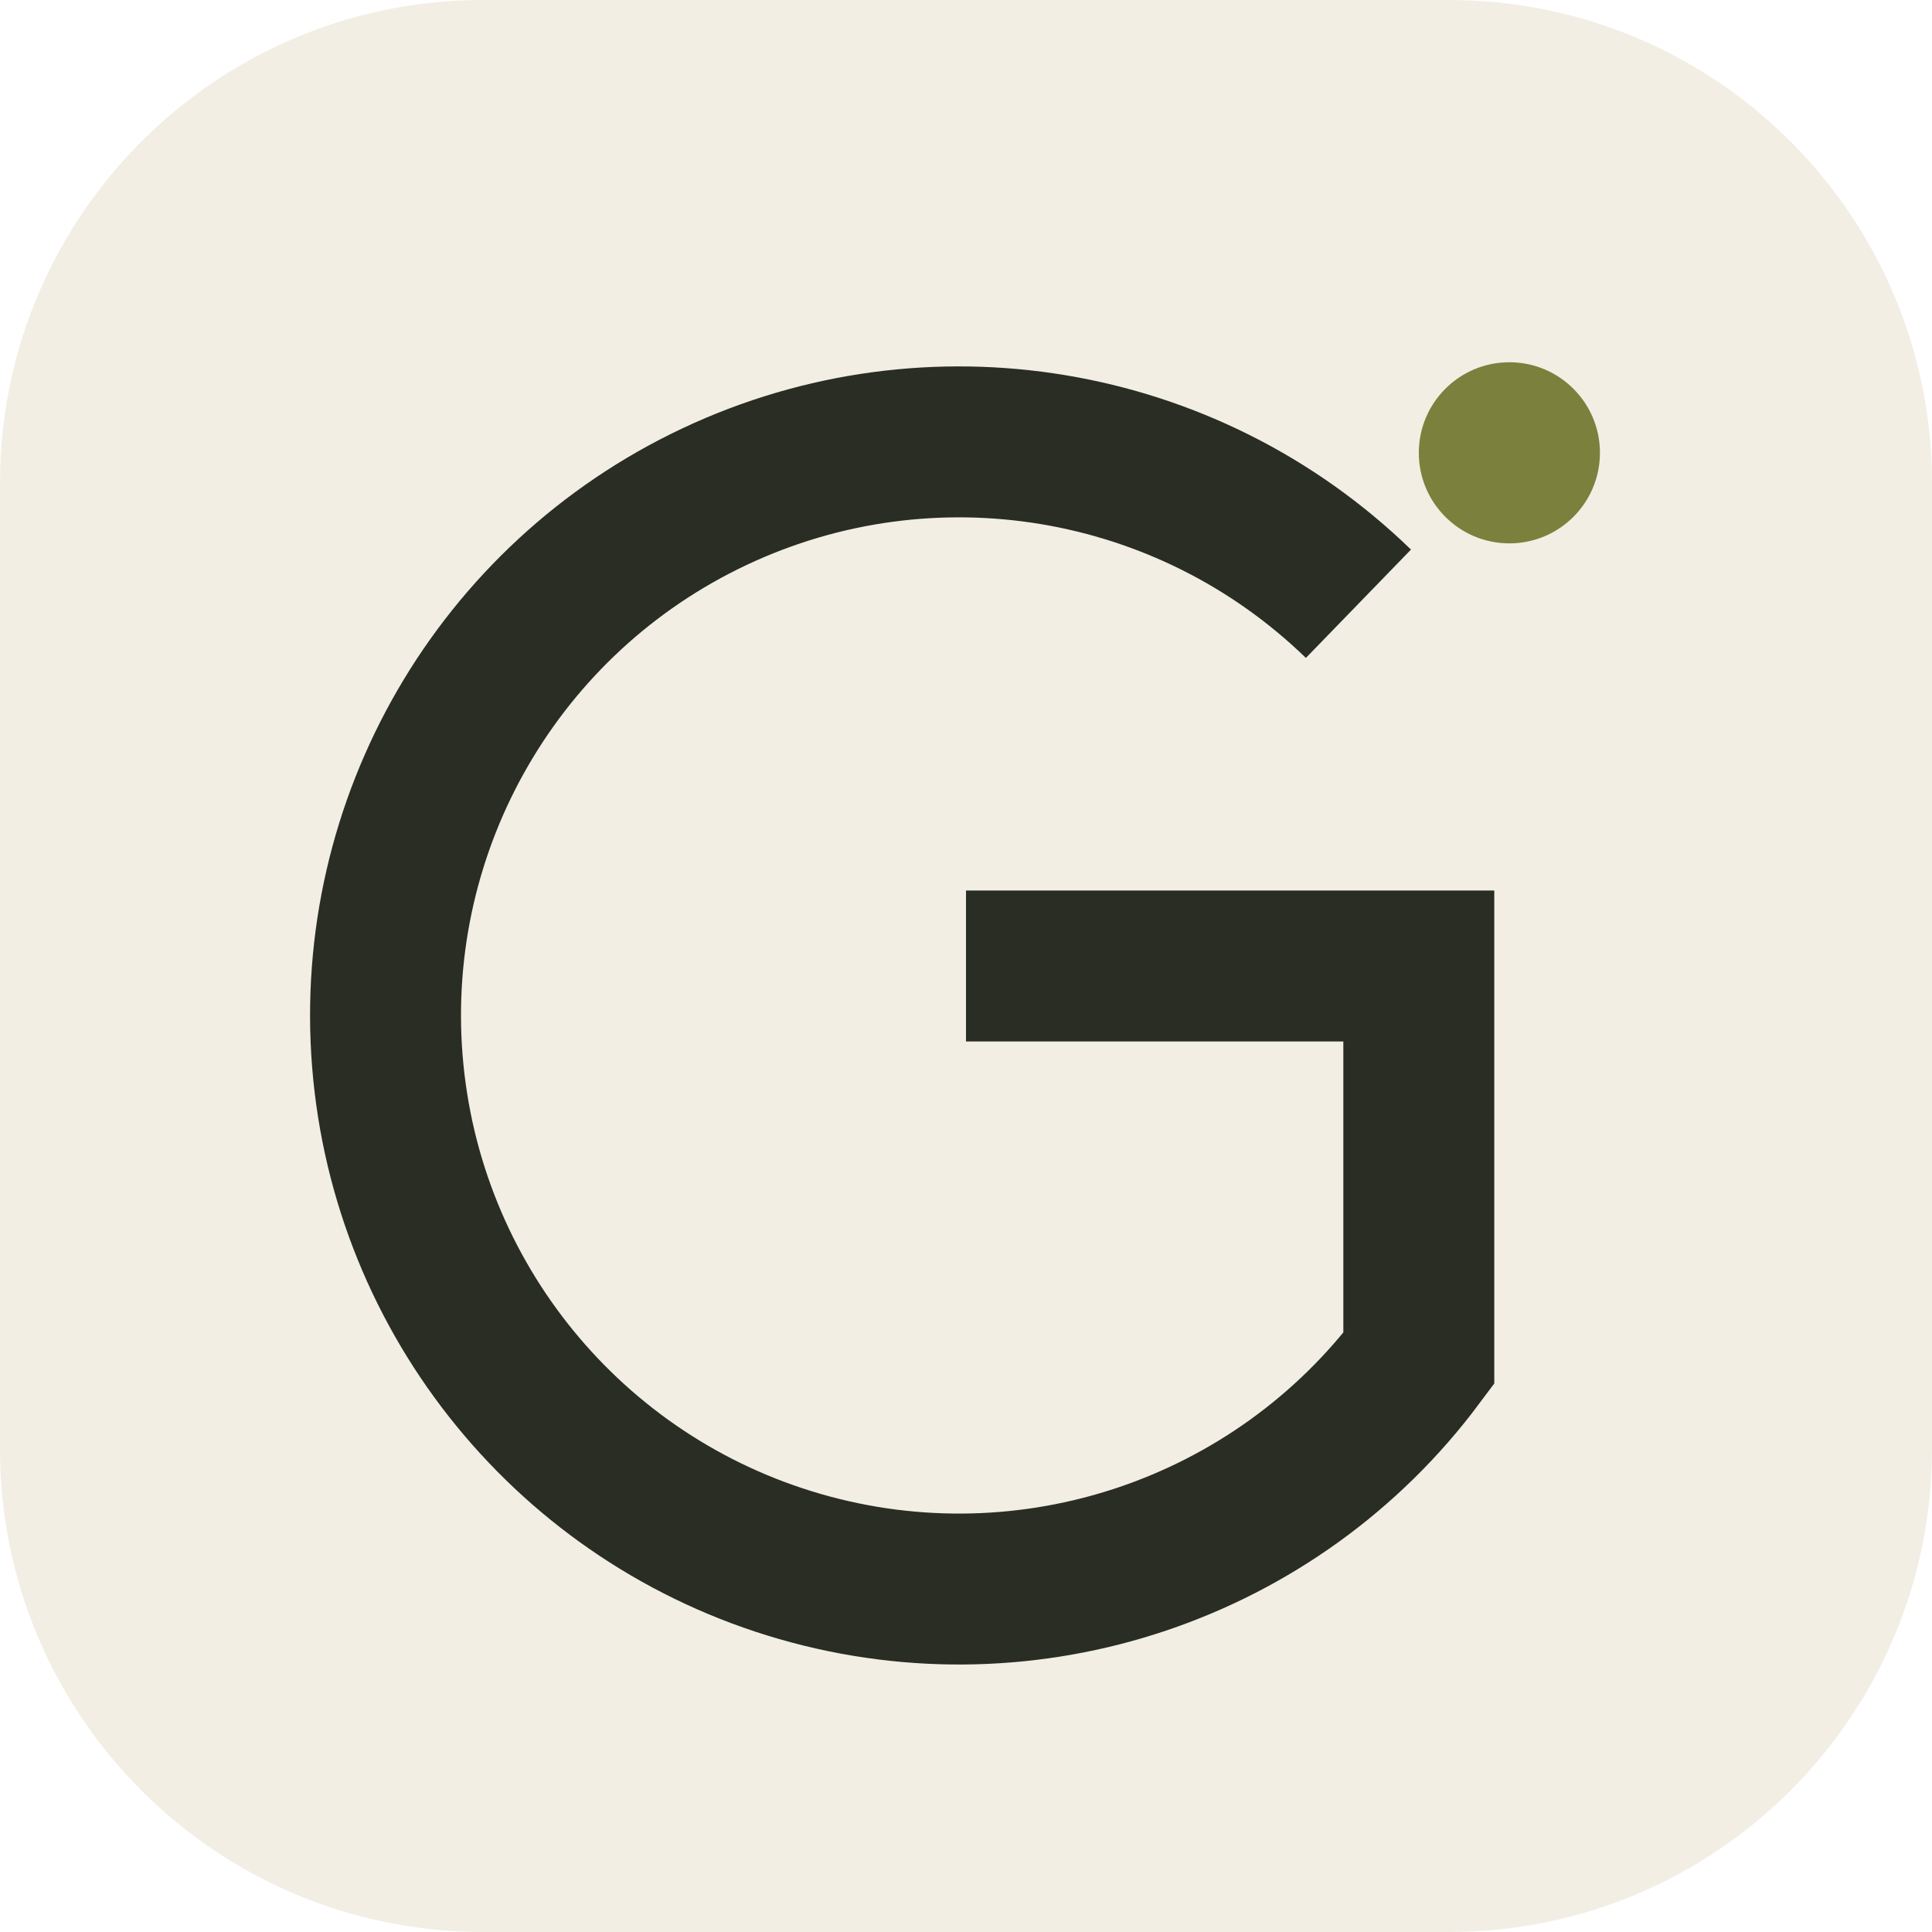
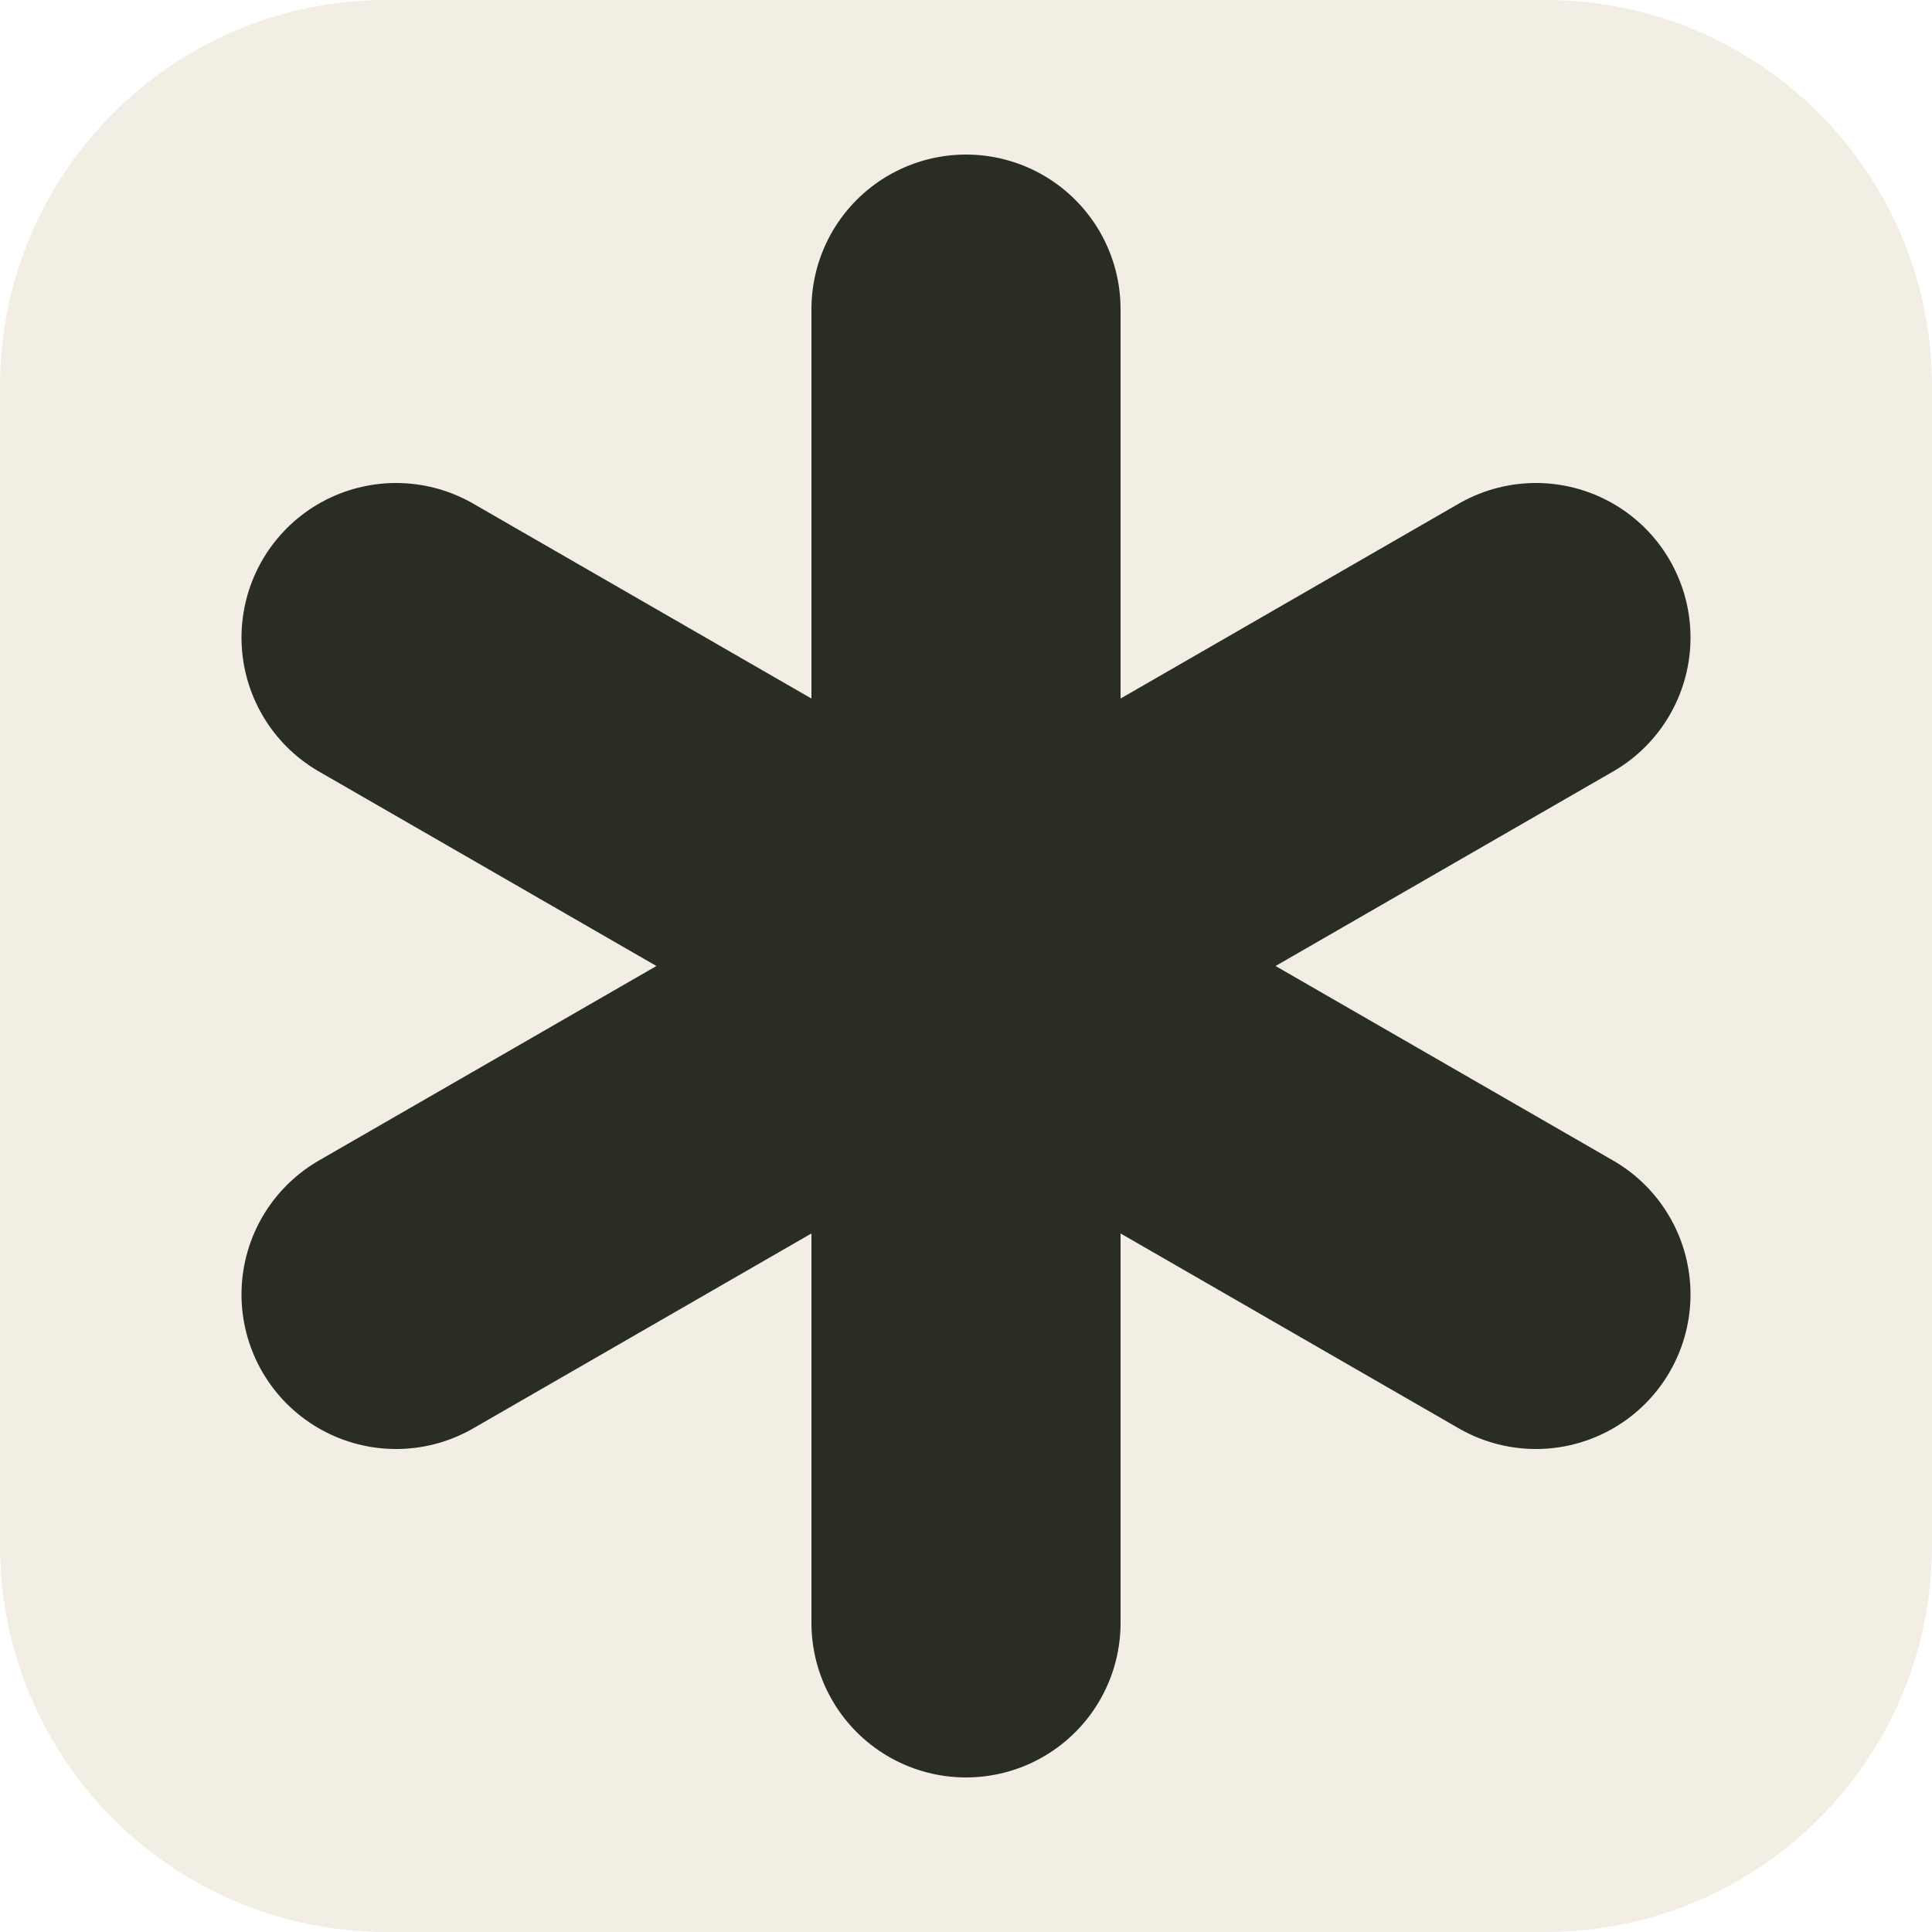
- <svg xmlns="http://www.w3.org/2000/svg" viewBox="0 0 64 64">
-   <rect width="64" height="64" rx="16" fill="#f2eee4" />
-   <path d="M45 20a19 19 0 1 0 2 25V32H32" fill="none" stroke="#292d24" stroke-width="5" />
-   <circle cx="50" cy="15" r="3" fill="#7b813c" />
+ <svg xmlns="http://www.w3.org/2000/svg" viewBox="0 0 200 200">
+   <rect width="200" height="200" rx="40" fill="#f2eee4" />
+   <path d="M100 32V168M41 66L159 134M41 134L159 66" fill="none" stroke="#292d24" stroke-width="32" stroke-linecap="round" />
</svg>
